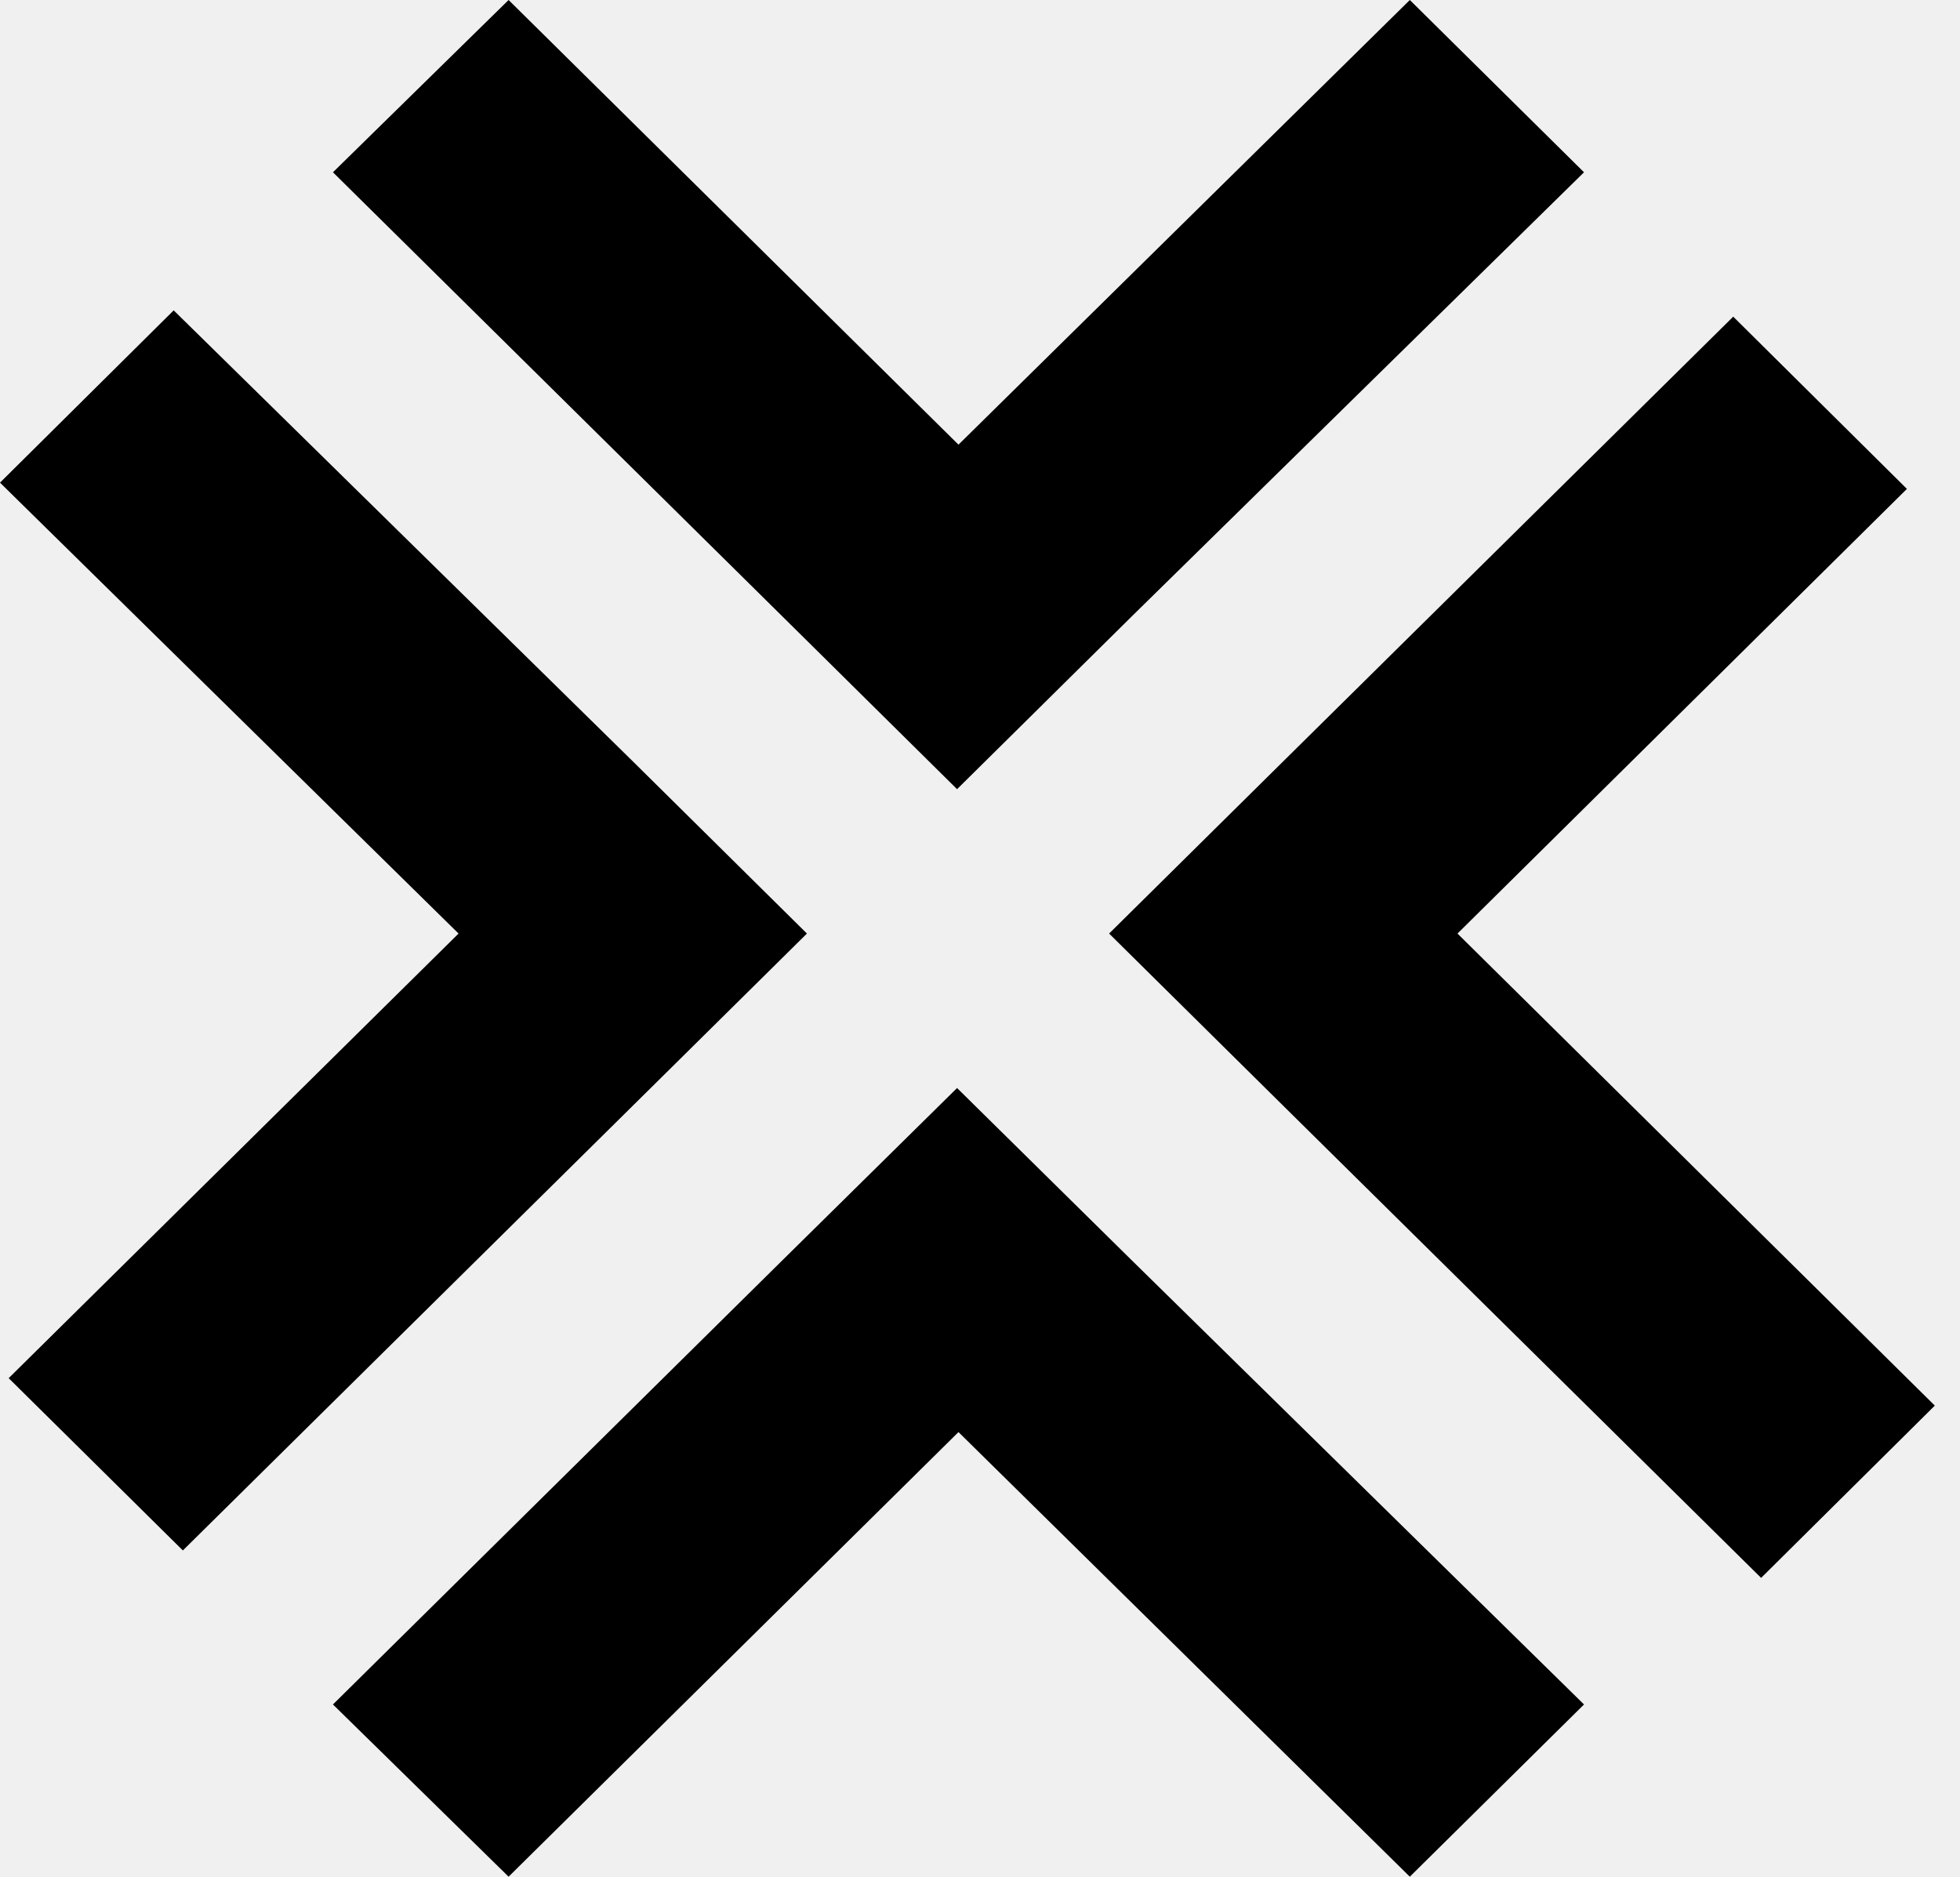
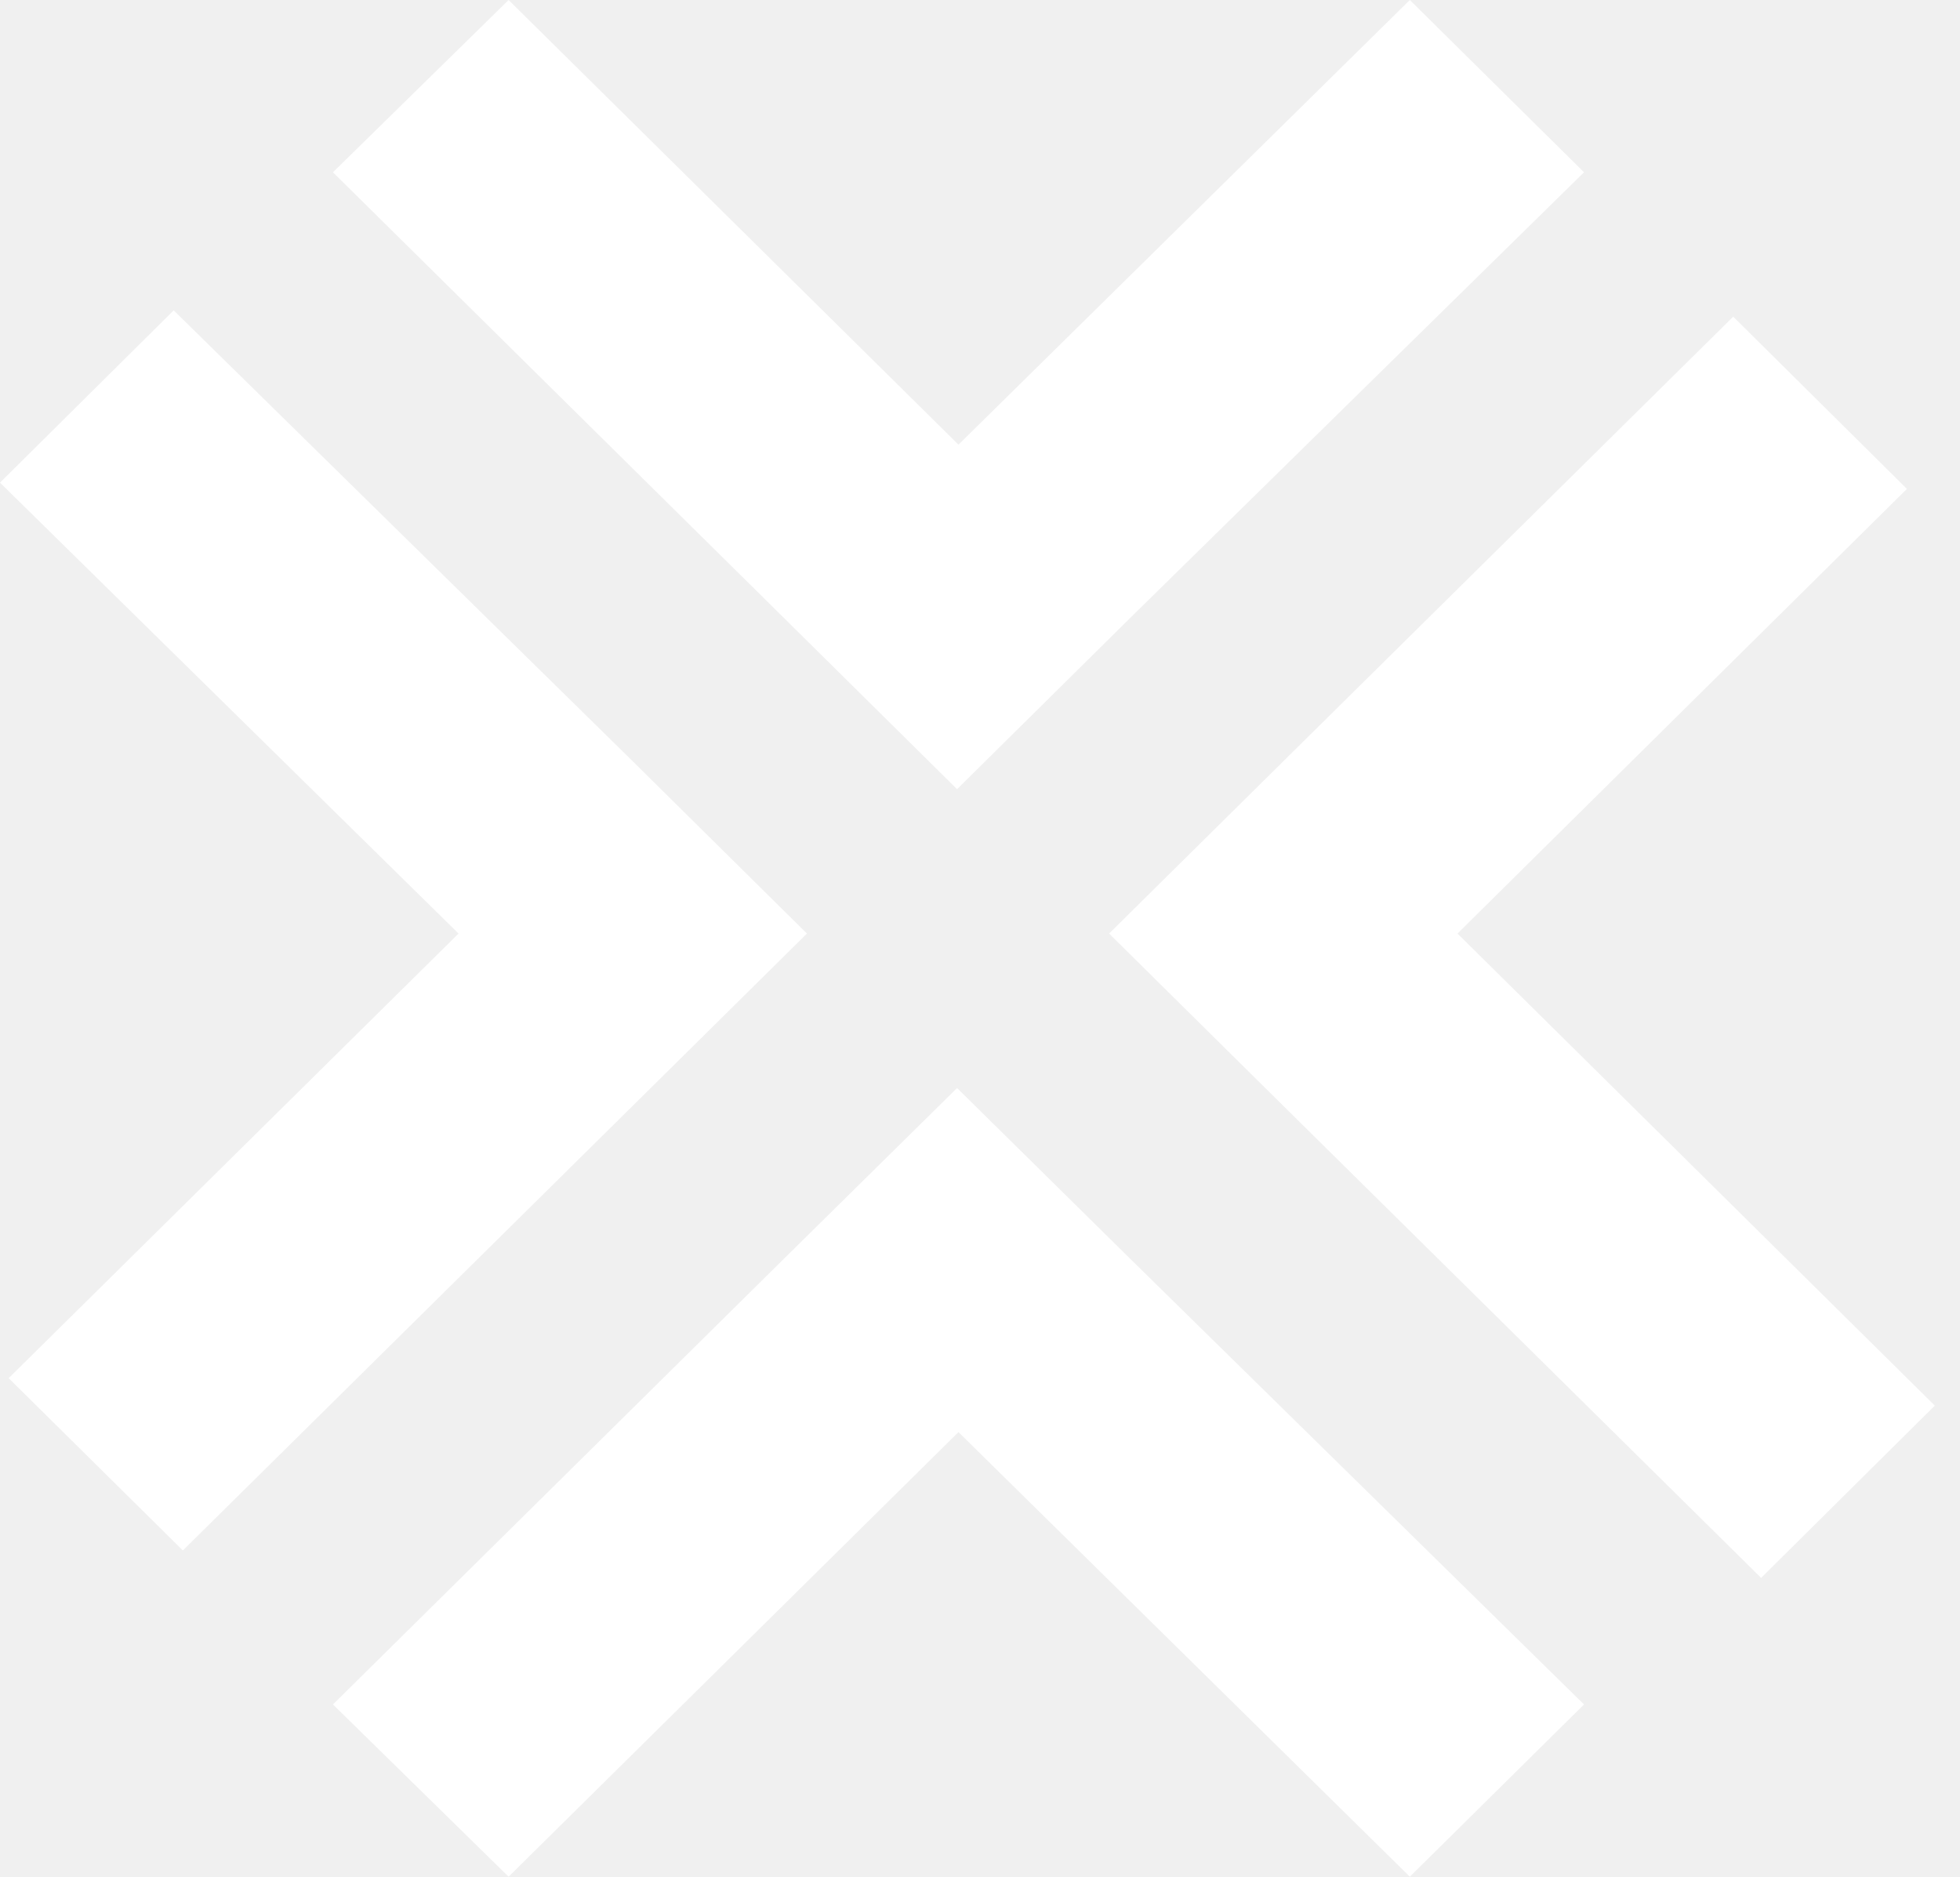
<svg xmlns="http://www.w3.org/2000/svg" width="47" height="45" viewBox="0 0 47 45" fill="none">
  <g clip-path="url(#clip0_1_67)">
-     <path d="M4.385 37.177L0.208 33.046L10.996 22.385L0 11.573L4.165 7.442L15.173 18.254L19.35 22.385L15.173 26.515L4.385 37.177Z" fill="black" />
-     <path d="M42.231 37.835L46.396 33.704L34.95 22.385L45.727 11.723L41.562 7.593L30.773 18.254L26.596 22.385L30.773 26.516L42.231 37.835Z" fill="black" />
-     <path d="M37.984 40.87L33.807 45L22.984 34.339L12.196 45L7.984 40.87L18.773 30.208L22.95 26.089L27.127 30.208L37.984 40.87Z" fill="black" />
-     <path d="M37.984 4.131L33.807 0L22.984 10.662L12.196 0L7.984 4.131L18.773 14.792L22.95 18.923L27.127 14.792L37.984 4.131Z" fill="black" />
+     <path d="M4.385 37.177L0.208 33.046L10.996 22.385L0 11.573L4.165 7.442L15.173 18.254L19.35 22.385L15.173 26.515L4.385 37.177Z" fill="white" />
+     <path d="M42.231 37.835L46.396 33.704L34.95 22.385L45.727 11.723L41.562 7.593L30.773 18.254L26.596 22.385L30.773 26.516L42.231 37.835Z" fill="white" />
+     <path d="M37.984 40.87L33.807 45L22.984 34.339L12.196 45L7.984 40.87L18.773 30.208L22.95 26.089L27.127 30.208L37.984 40.87Z" fill="white" />
+     <path d="M37.984 4.131L33.807 0L22.984 10.662L12.196 0L7.984 4.131L18.773 14.792L22.95 18.923L27.127 14.792L37.984 4.131Z" fill="white" />
  </g>
  <defs>
    <clipPath id="clip0_1_67">
-       <rect width="46.408" height="45" fill="black" />
+       <rect width="46.408" height="45" fill="white" />
    </clipPath>
  </defs>
</svg>
